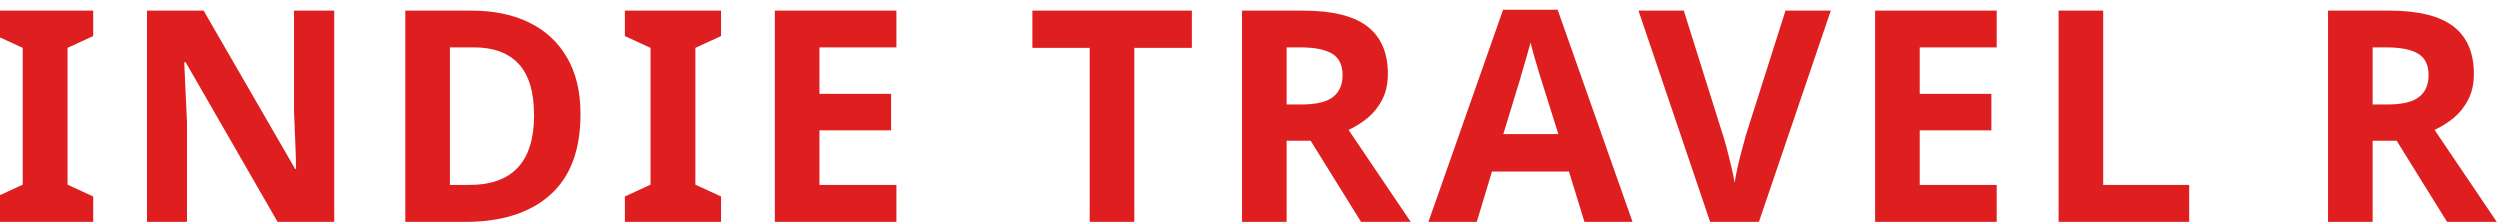
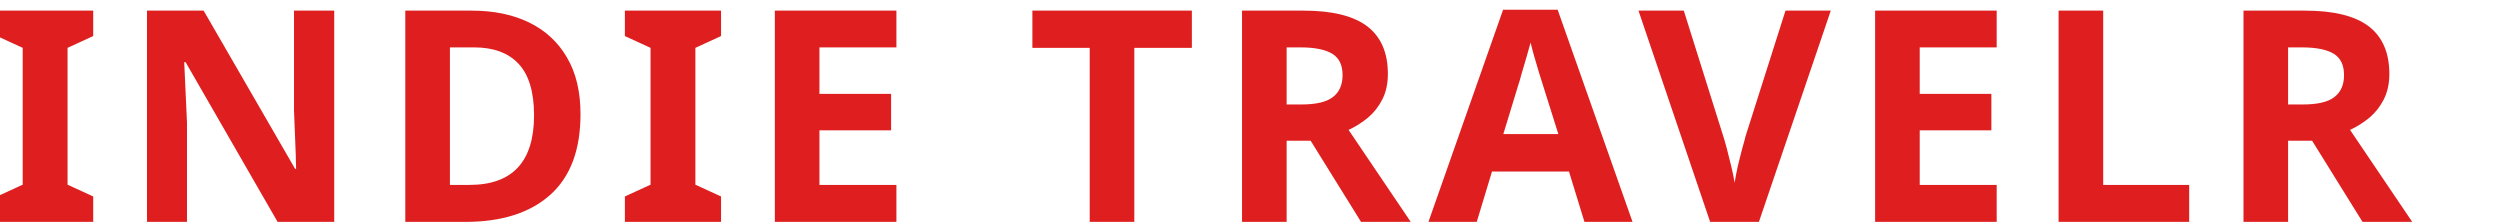
<svg xmlns="http://www.w3.org/2000/svg" width="169px" height="15px" viewBox="0 0 169 15" version="1.1">
  <defs />
  <g id="Page-1" stroke="none" stroke-width="1" fill="none" fill-rule="evenodd" font-weight="bold" font-family="AvenirNext-Bold, Avenir Next" letter-spacing="1.2" font-size="20">
    <g id="Artboard" transform="translate(-11, -6)" fill="#DF1F1F">
      <text id="INDIE-TRAVELR">
-         <tspan x="10.16" y="21">INDIE  TRAVEL</tspan>
-         <tspan x="166.58" y="21">R</tspan>
+         <tspan x="10.16" y="21">INDIE  TRAVELR</tspan>
      </text>
    </g>
  </g>
</svg>
